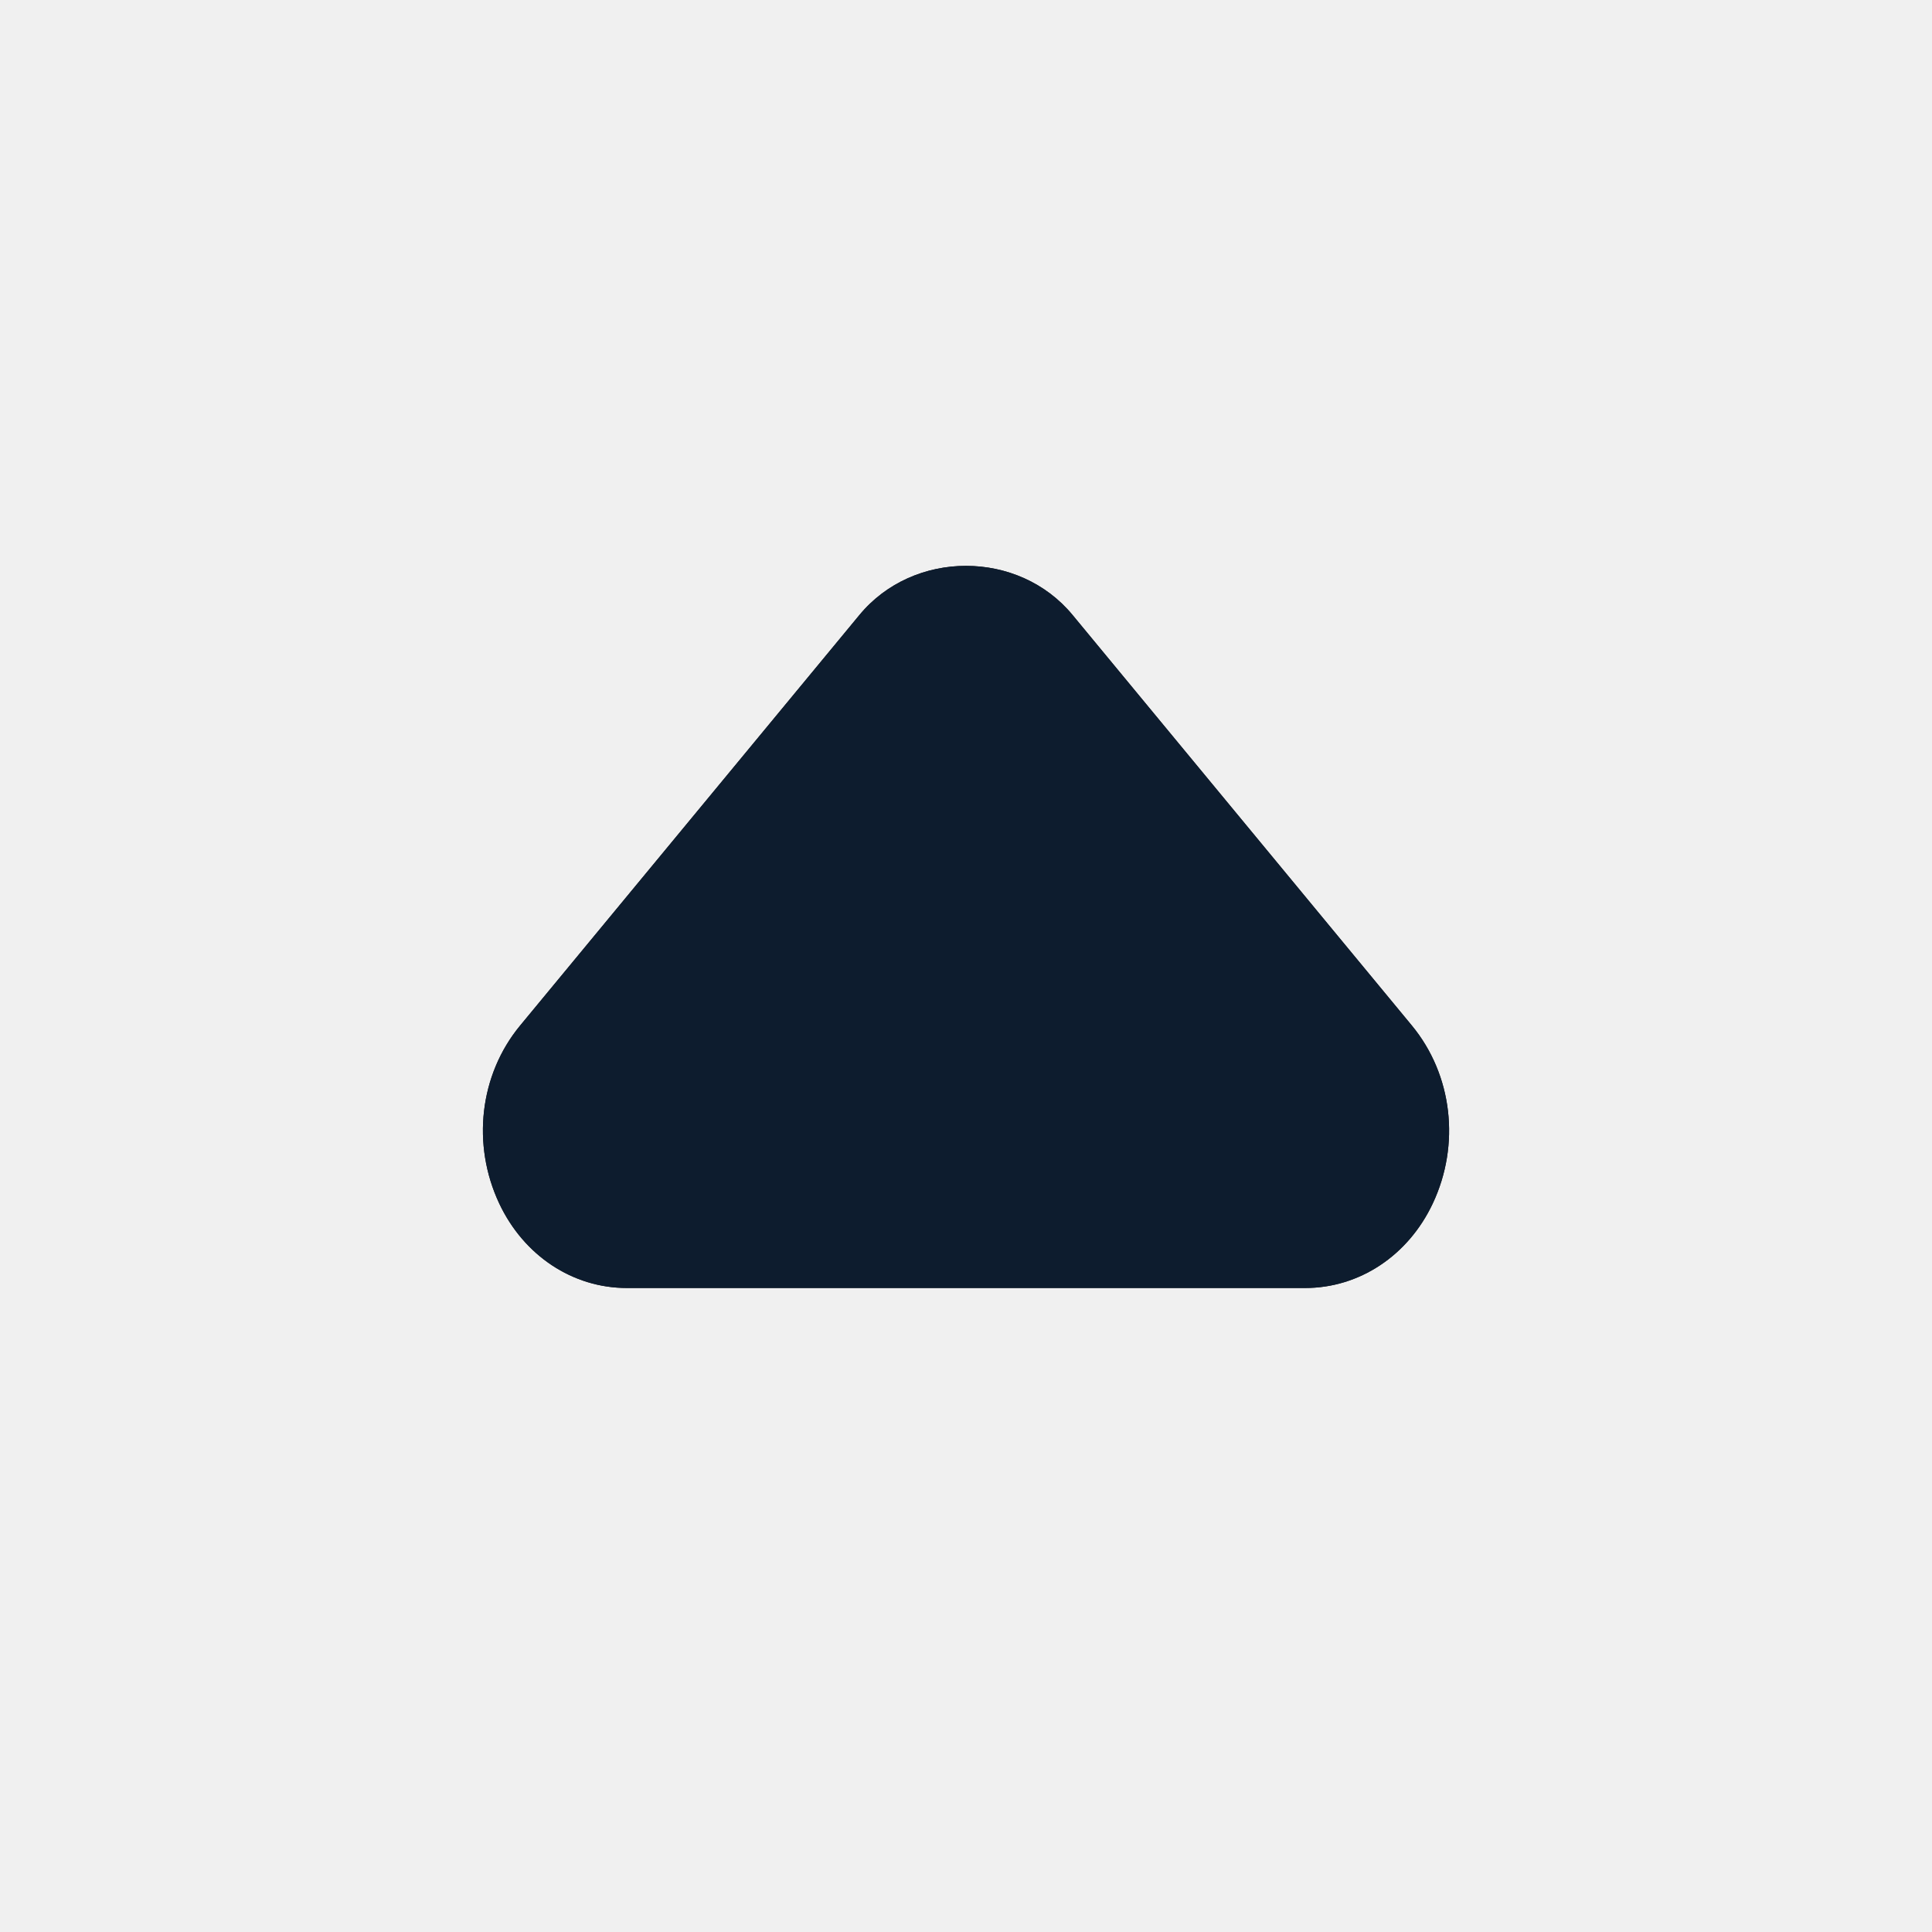
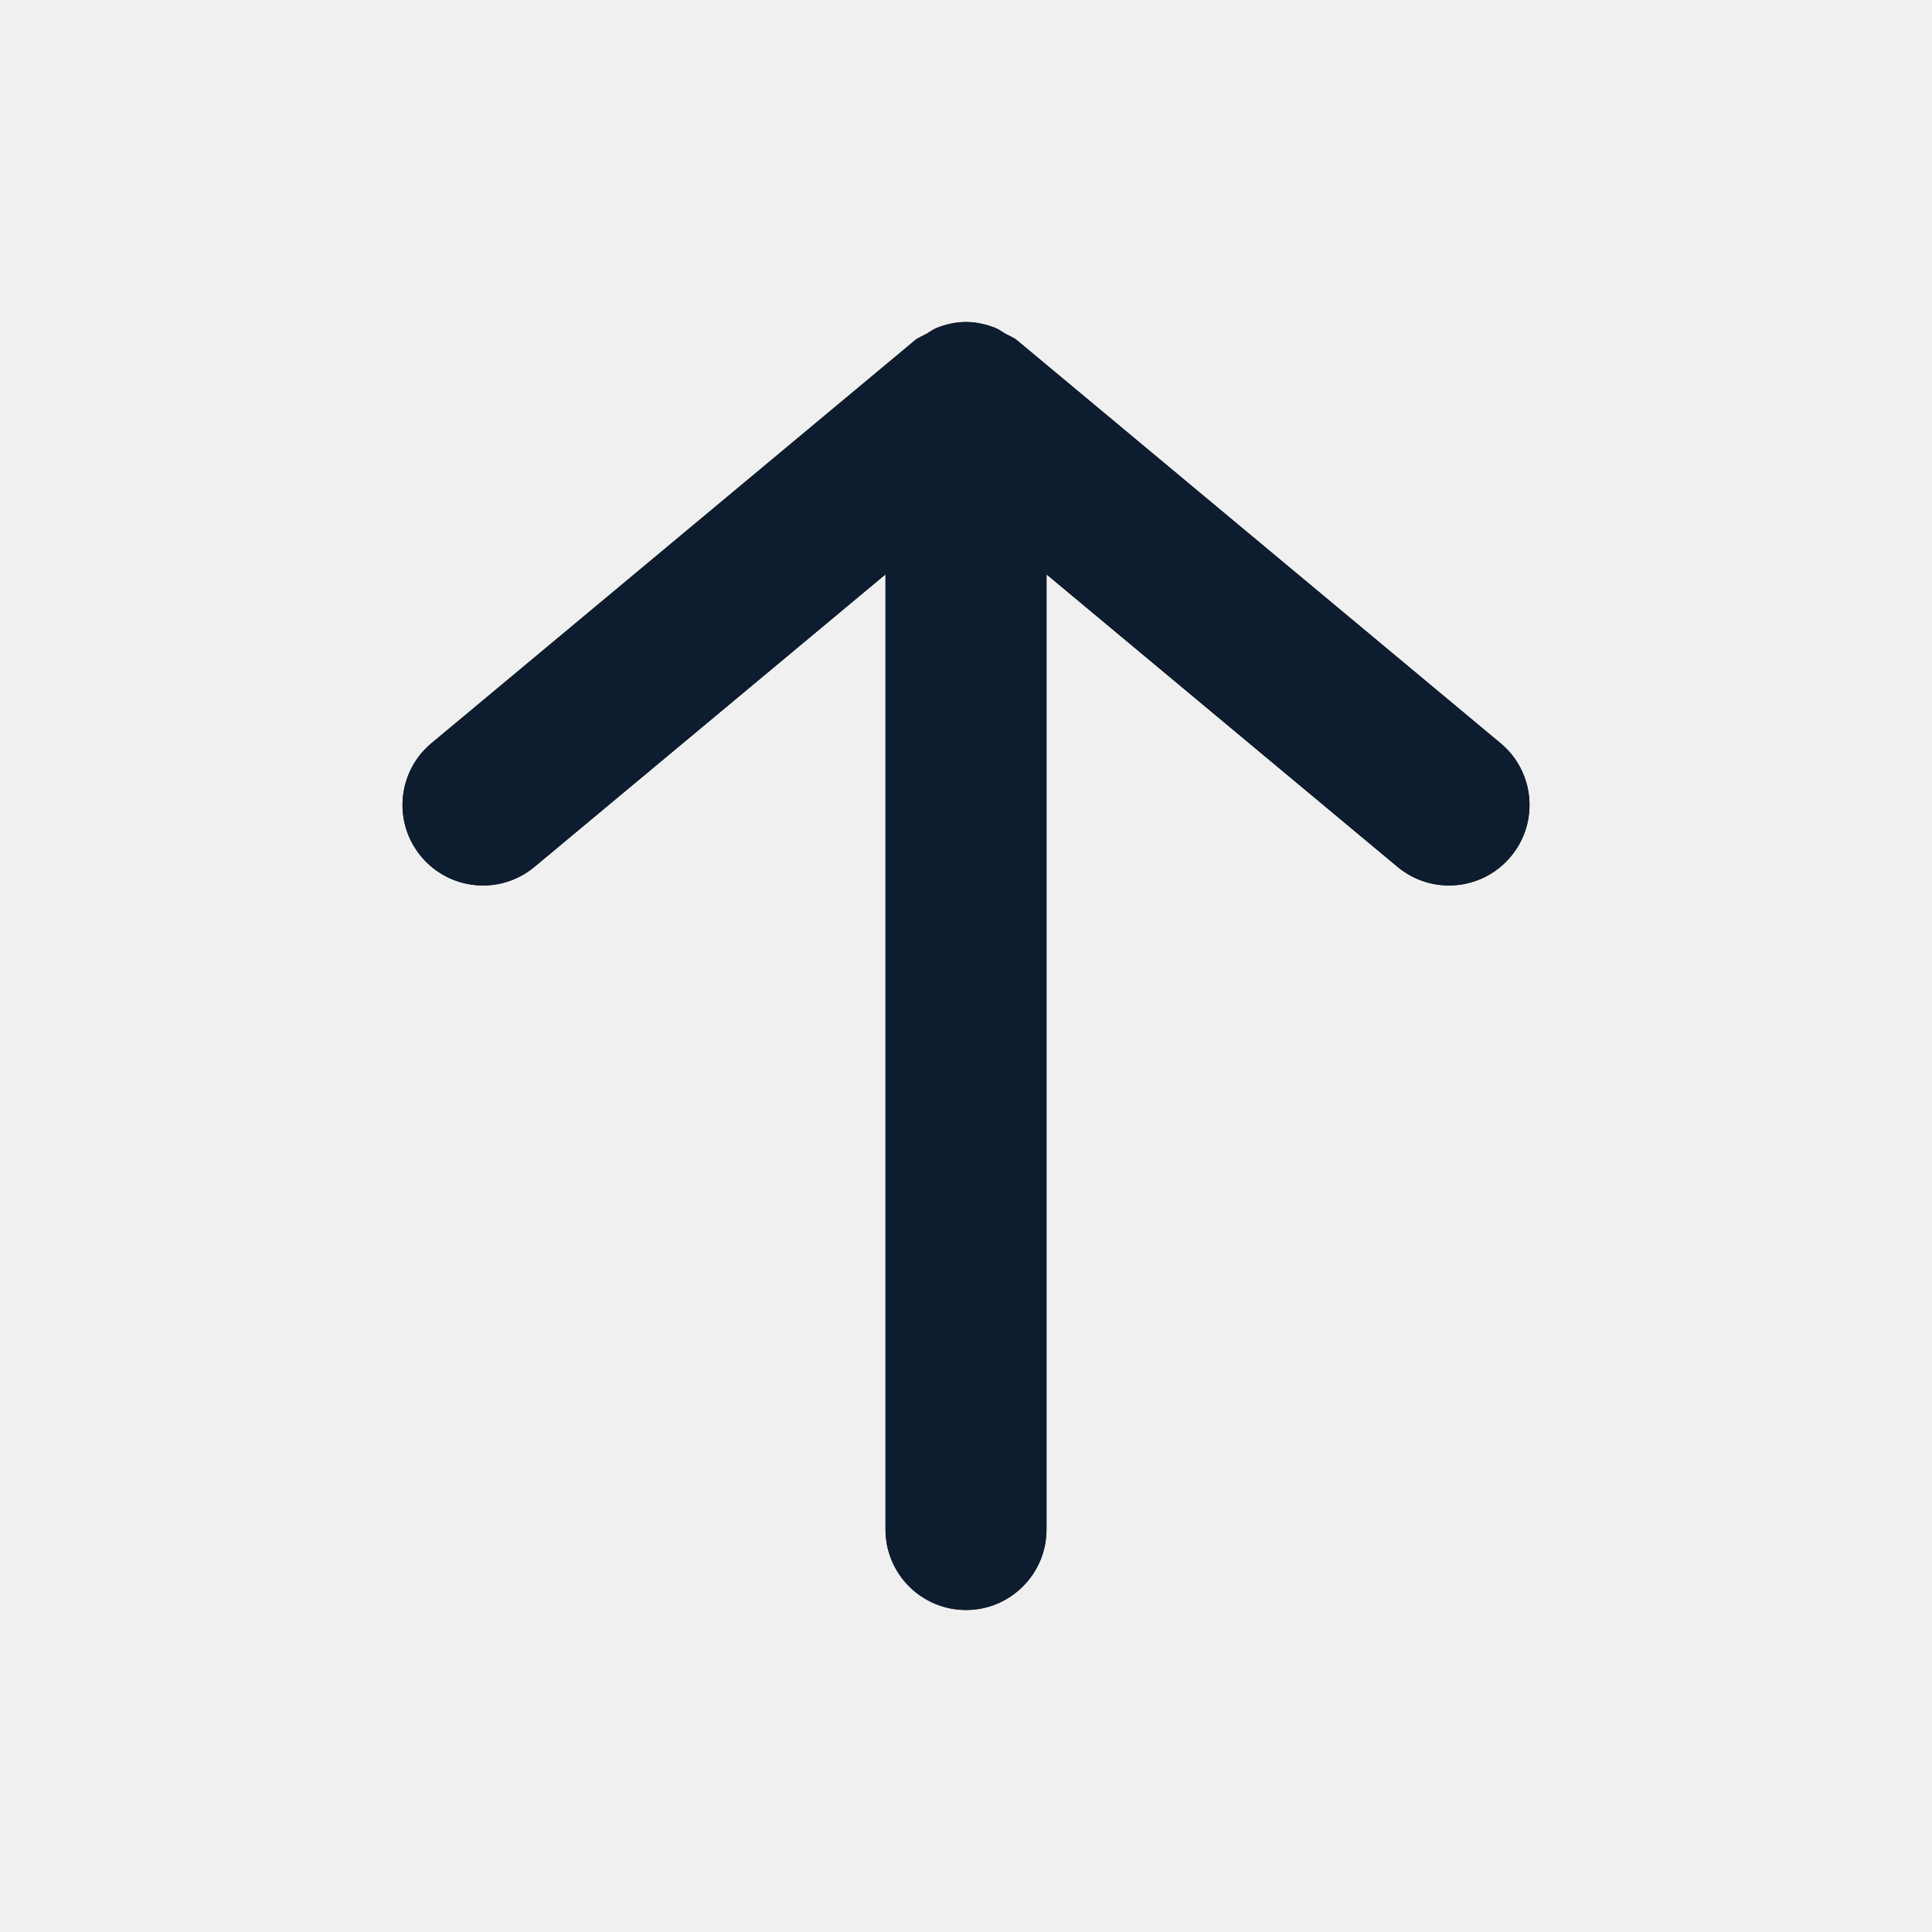
<svg xmlns="http://www.w3.org/2000/svg" width="24" height="24" viewBox="0 0 24 24" fill="none">
  <g id="Icon/Fill/arrow-up">
-     <path id="Mask" fill-rule="evenodd" clip-rule="evenodd" d="M16.213 16H7.787C7.114 16 6.507 15.598 6.202 14.951C5.857 14.218 5.957 13.351 6.46 12.741L10.674 7.642C11.346 6.825 12.654 6.825 13.326 7.642L17.539 12.74C18.043 13.351 18.144 14.218 17.798 14.951C17.493 15.598 16.886 16 16.213 16Z" fill="#231F20" />
-     <mask id="mask0" mask-type="alpha" maskUnits="userSpaceOnUse" x="5" y="7" width="14" height="9">
-       <path id="Mask_2" fill-rule="evenodd" clip-rule="evenodd" d="M16.213 16H7.787C7.114 16 6.507 15.598 6.202 14.951C5.857 14.218 5.957 13.351 6.46 12.741L10.674 7.642C11.346 6.825 12.654 6.825 13.326 7.642L17.539 12.74C18.043 13.351 18.144 14.218 17.798 14.951C17.493 15.598 16.886 16 16.213 16Z" fill="white" />
+     <path id="Mask" fill-rule="evenodd" clip-rule="evenodd" d="M5.232 10.64C5.586 11.064 6.216 11.122 6.64 10.768L11 7.135V19C11 19.552 11.448 20 12 20C12.552 20 13 19.552 13 19V7.135L17.36 10.768C17.785 11.122 18.415 11.064 18.768 10.64C19.122 10.216 19.065 9.585 18.64 9.232L12.64 4.232C12.593 4.192 12.537 4.173 12.485 4.143C12.444 4.119 12.408 4.091 12.363 4.073C12.246 4.027 12.124 4 12 4C11.876 4 11.754 4.027 11.637 4.073C11.592 4.091 11.556 4.119 11.515 4.143C11.463 4.173 11.407 4.192 11.36 4.232L5.36 9.232C4.936 9.585 4.878 10.216 5.232 10.64Z" fill="#231F20" />
+     <mask id="mask0" mask-type="alpha" maskUnits="userSpaceOnUse" x="5" y="4" width="15" height="17">
+       <path id="Mask_2" fill-rule="evenodd" clip-rule="evenodd" d="M5.232 10.64C5.586 11.064 6.216 11.122 6.64 10.768L11 7.135V19C11 19.552 11.448 20 12 20C12.552 20 13 19.552 13 19V7.135L17.36 10.768C17.785 11.122 18.415 11.064 18.768 10.64C19.122 10.216 19.065 9.585 18.64 9.232L12.64 4.232C12.593 4.192 12.537 4.173 12.485 4.143C12.444 4.119 12.408 4.091 12.363 4.073C12.246 4.027 12.124 4 12 4C11.876 4 11.754 4.027 11.637 4.073C11.592 4.091 11.556 4.119 11.515 4.143C11.463 4.173 11.407 4.192 11.36 4.232L5.36 9.232C4.936 9.585 4.878 10.216 5.232 10.64Z" fill="white" />
    </mask>
    <g mask="url(#mask0)">
      <g id="ð¨ Color">
        <rect id="Base" width="24" height="24" fill="#0D1C2E" />
      </g>
    </g>
  </g>
</svg>
